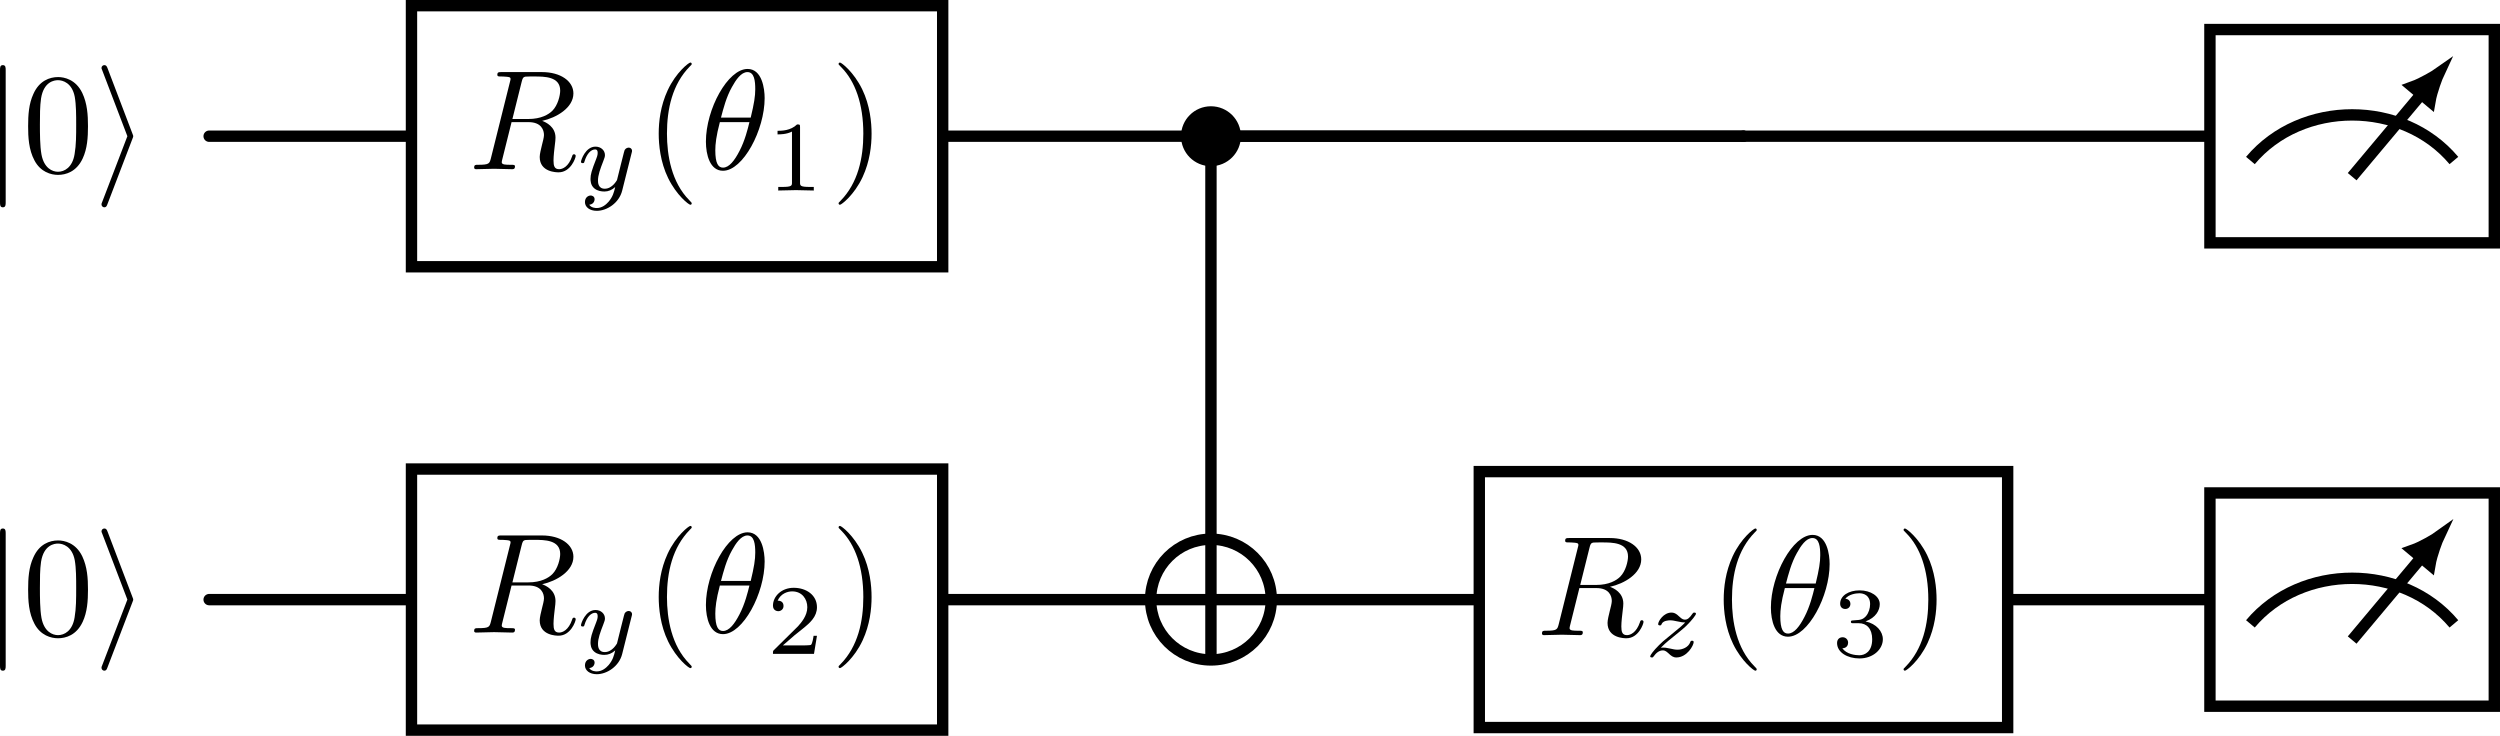
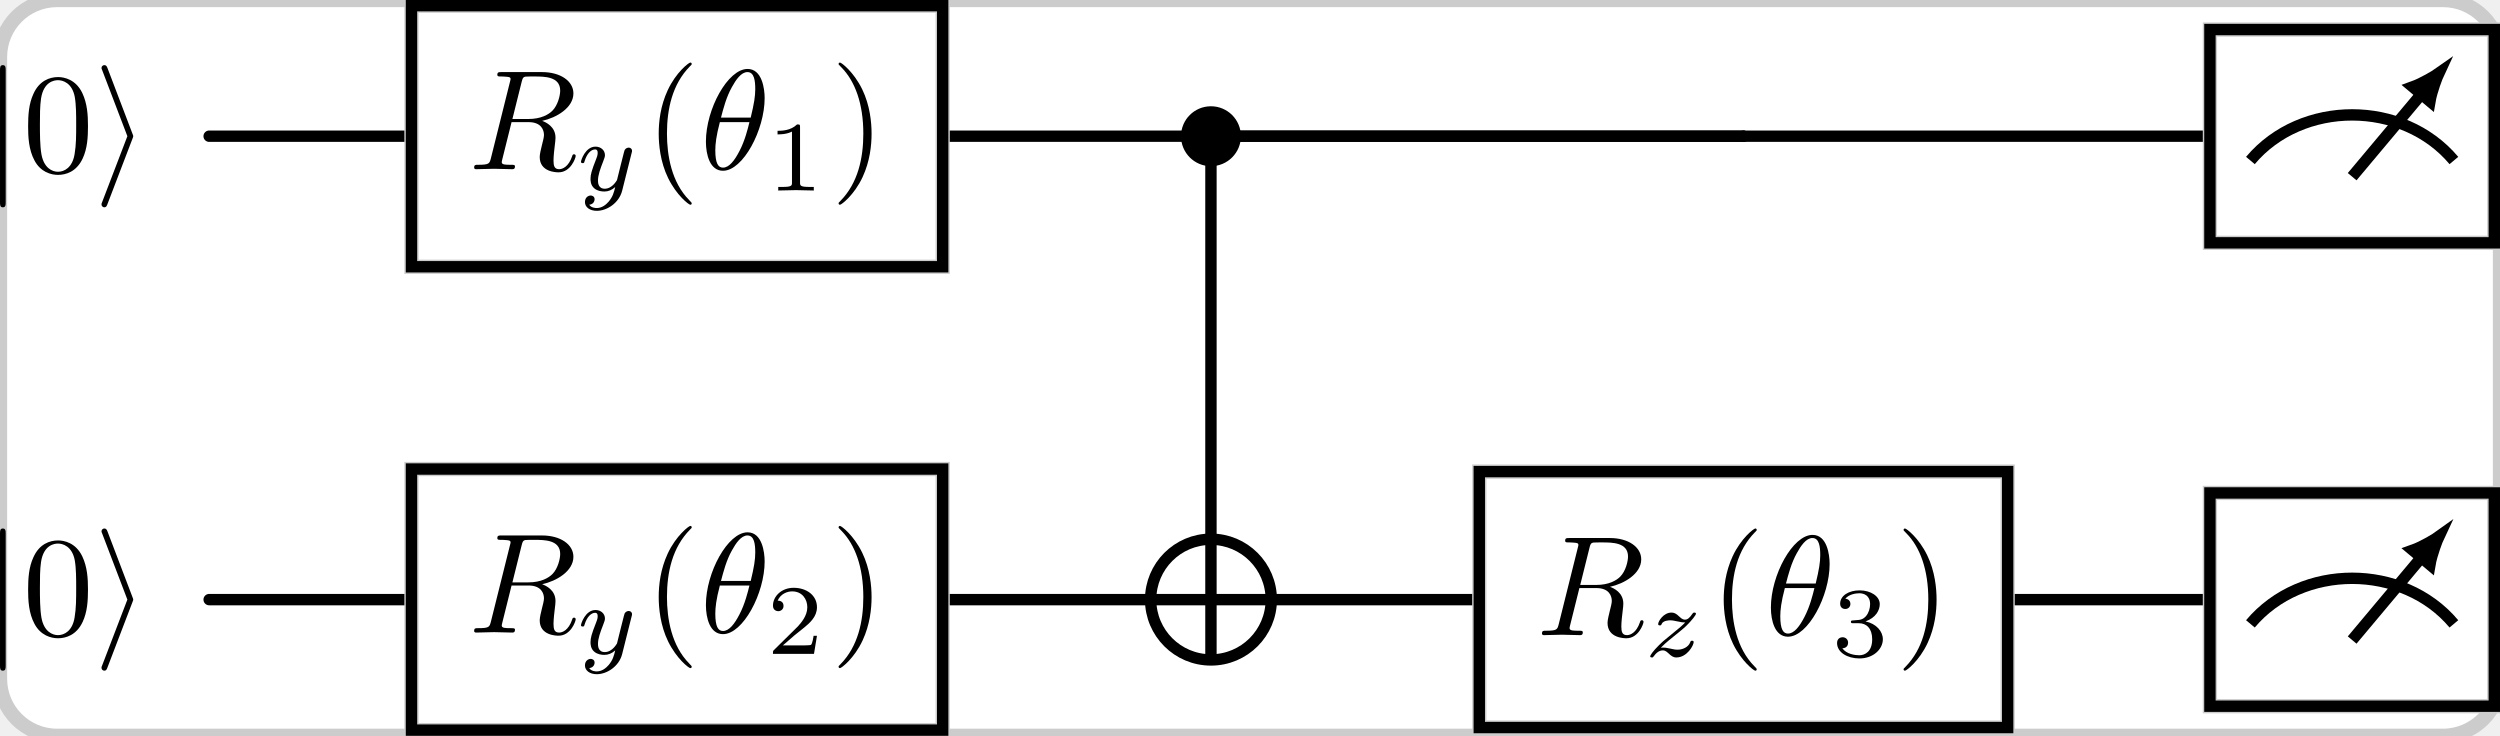
<svg xmlns="http://www.w3.org/2000/svg" xmlns:xlink="http://www.w3.org/1999/xlink" version="1.1" width="175.162pt" height="51.555pt" viewBox="-53.322 -52.66 175.162 51.555">
  <defs>
    <clipPath id="clip1">
      <path d="M35.75-10.648C35.75-12.984 33.859-14.879 31.523-14.879C29.188-14.879 27.297-12.984 27.297-10.648C27.297-8.316 29.188-6.422 31.523-6.422C33.859-6.422 35.75-8.316 35.75-10.648ZM31.523-10.648" />
    </clipPath>
    <clipPath id="clip2">
      <path d="M101.516-35.645H121.441V-50.59H101.516Z" />
    </clipPath>
    <clipPath id="clip3">
      <path d="M101.516-3.18H121.441V-18.121H101.516Z" />
    </clipPath>
    <path id="g4-49" d="M2.336-4.435C2.336-4.624 2.322-4.631 2.127-4.631C1.681-4.191 1.046-4.184 .76-4.184V-3.933C.928-3.933 1.388-3.933 1.771-4.129V-.572C1.771-.342 1.771-.251 1.074-.251H.809V0C.934-.007 1.792-.028 2.05-.028C2.267-.028 3.145-.007 3.299 0V-.251H3.034C2.336-.251 2.336-.342 2.336-.572V-4.435Z" />
    <path id="g4-50" d="M3.522-1.269H3.285C3.264-1.116 3.194-.704 3.103-.635C3.048-.593 2.511-.593 2.413-.593H1.13C1.862-1.241 2.106-1.437 2.525-1.764C3.041-2.176 3.522-2.608 3.522-3.271C3.522-4.115 2.783-4.631 1.89-4.631C1.025-4.631 .439-4.024 .439-3.382C.439-3.027 .739-2.992 .809-2.992C.976-2.992 1.179-3.11 1.179-3.361C1.179-3.487 1.13-3.731 .767-3.731C.983-4.226 1.458-4.38 1.785-4.38C2.483-4.38 2.845-3.836 2.845-3.271C2.845-2.664 2.413-2.183 2.19-1.932L.509-.272C.439-.209 .439-.195 .439 0H3.313L3.522-1.269Z" />
    <path id="g4-51" d="M1.904-2.329C2.448-2.329 2.838-1.953 2.838-1.206C2.838-.342 2.336-.084 1.932-.084C1.653-.084 1.039-.16 .746-.572C1.074-.586 1.151-.816 1.151-.962C1.151-1.186 .983-1.346 .767-1.346C.572-1.346 .377-1.227 .377-.941C.377-.286 1.102 .139 1.946 .139C2.915 .139 3.585-.509 3.585-1.206C3.585-1.75 3.138-2.294 2.371-2.455C3.103-2.72 3.368-3.243 3.368-3.668C3.368-4.219 2.734-4.631 1.96-4.631S.593-4.254 .593-3.696C.593-3.459 .746-3.327 .955-3.327C1.172-3.327 1.311-3.487 1.311-3.682C1.311-3.884 1.172-4.031 .955-4.045C1.2-4.352 1.681-4.428 1.939-4.428C2.253-4.428 2.692-4.275 2.692-3.668C2.692-3.375 2.594-3.055 2.413-2.838C2.183-2.573 1.988-2.559 1.639-2.538C1.465-2.525 1.451-2.525 1.416-2.518C1.402-2.518 1.346-2.504 1.346-2.427C1.346-2.329 1.409-2.329 1.527-2.329H1.904Z" />
    <path id="g0-105" d="M2.72-2.321C2.77-2.441 2.77-2.461 2.77-2.491S2.77-2.54 2.72-2.66L.976-7.243C.917-7.412 .857-7.472 .747-7.472S.548-7.382 .548-7.273C.548-7.243 .548-7.223 .598-7.113L2.361-2.491L.598 2.112C.548 2.222 .548 2.242 .548 2.291C.548 2.401 .638 2.491 .747 2.491C.877 2.491 .917 2.391 .956 2.291L2.72-2.321Z" />
    <path id="g0-106" d="M1.584-7.113C1.584-7.293 1.584-7.472 1.385-7.472S1.186-7.293 1.186-7.113V2.132C1.186 2.311 1.186 2.491 1.385 2.491S1.584 2.311 1.584 2.132V-7.113Z" />
    <path id="g1-18" d="M4.533-4.981C4.533-5.639 4.354-7.024 3.337-7.024C1.953-7.024 .418-4.214 .418-1.933C.418-.996 .707 .11 1.614 .11C3.019 .11 4.533-2.75 4.533-4.981ZM1.474-3.616C1.644-4.254 1.843-5.051 2.242-5.758C2.511-6.247 2.879-6.804 3.328-6.804C3.816-6.804 3.875-6.167 3.875-5.599C3.875-5.111 3.796-4.603 3.557-3.616H1.474ZM3.467-3.298C3.357-2.839 3.148-1.993 2.77-1.275C2.421-.598 2.042-.11 1.614-.11C1.285-.11 1.076-.399 1.076-1.325C1.076-1.743 1.136-2.321 1.395-3.298H3.467Z" />
    <path id="g1-82" d="M3.736-6.117C3.796-6.356 3.826-6.456 4.015-6.486C4.105-6.496 4.423-6.496 4.623-6.496C5.33-6.496 6.436-6.496 6.436-5.509C6.436-5.171 6.276-4.483 5.888-4.095C5.629-3.836 5.101-3.517 4.204-3.517H3.088L3.736-6.117ZM5.171-3.387C6.177-3.606 7.362-4.304 7.362-5.31C7.362-6.167 6.466-6.804 5.161-6.804H2.321C2.122-6.804 2.032-6.804 2.032-6.605C2.032-6.496 2.122-6.496 2.311-6.496C2.331-6.496 2.521-6.496 2.69-6.476C2.869-6.456 2.959-6.446 2.959-6.316C2.959-6.276 2.949-6.247 2.919-6.127L1.584-.777C1.484-.389 1.465-.309 .677-.309C.498-.309 .408-.309 .408-.11C.408 0 .528 0 .548 0C.827 0 1.524-.03 1.803-.03S2.79 0 3.068 0C3.148 0 3.268 0 3.268-.199C3.268-.309 3.178-.309 2.989-.309C2.62-.309 2.341-.309 2.341-.488C2.341-.548 2.361-.598 2.371-.658L3.029-3.298H4.214C5.121-3.298 5.3-2.74 5.3-2.391C5.3-2.242 5.22-1.933 5.161-1.704C5.091-1.425 5.001-1.056 5.001-.857C5.001 .219 6.197 .219 6.326 .219C7.173 .219 7.522-.787 7.522-.927C7.522-1.046 7.412-1.046 7.402-1.046C7.313-1.046 7.293-.976 7.273-.907C7.024-.169 6.595 0 6.366 0C6.037 0 5.968-.219 5.968-.608C5.968-.917 6.027-1.425 6.067-1.743C6.087-1.883 6.107-2.072 6.107-2.212C6.107-2.979 5.44-3.288 5.171-3.387Z" />
    <path id="g3-40" d="M3.298 2.391C3.298 2.361 3.298 2.341 3.128 2.172C1.883 .917 1.564-.966 1.564-2.491C1.564-4.224 1.943-5.958 3.168-7.203C3.298-7.323 3.298-7.342 3.298-7.372C3.298-7.442 3.258-7.472 3.198-7.472C3.098-7.472 2.202-6.795 1.614-5.529C1.106-4.433 .986-3.328 .986-2.491C.986-1.714 1.096-.508 1.644 .618C2.242 1.843 3.098 2.491 3.198 2.491C3.258 2.491 3.298 2.461 3.298 2.391Z" />
    <path id="g3-41" d="M2.879-2.491C2.879-3.268 2.77-4.473 2.222-5.599C1.624-6.824 .767-7.472 .667-7.472C.608-7.472 .568-7.432 .568-7.372C.568-7.342 .568-7.323 .757-7.143C1.733-6.157 2.301-4.573 2.301-2.491C2.301-.787 1.933 .966 .697 2.222C.568 2.341 .568 2.361 .568 2.391C.568 2.451 .608 2.491 .667 2.491C.767 2.491 1.664 1.813 2.252 .548C2.76-.548 2.879-1.654 2.879-2.491Z" />
    <path id="g3-48" d="M4.583-3.188C4.583-3.985 4.533-4.782 4.184-5.519C3.726-6.476 2.909-6.635 2.491-6.635C1.893-6.635 1.166-6.376 .757-5.45C.438-4.762 .389-3.985 .389-3.188C.389-2.441 .428-1.544 .837-.787C1.265 .02 1.993 .219 2.481 .219C3.019 .219 3.776 .01 4.214-.936C4.533-1.624 4.583-2.401 4.583-3.188ZM2.481 0C2.092 0 1.504-.249 1.325-1.205C1.215-1.803 1.215-2.72 1.215-3.308C1.215-3.945 1.215-4.603 1.295-5.141C1.484-6.326 2.232-6.416 2.481-6.416C2.809-6.416 3.467-6.237 3.656-5.25C3.756-4.692 3.756-3.935 3.756-3.308C3.756-2.56 3.756-1.883 3.646-1.245C3.497-.299 2.929 0 2.481 0Z" />
    <path id="g2-121" d="M3.877-2.629C3.905-2.727 3.905-2.741 3.905-2.783C3.905-2.922 3.794-3.006 3.675-3.006C3.599-3.006 3.466-2.971 3.389-2.838C3.368-2.797 3.313-2.573 3.278-2.434L3.131-1.855C3.089-1.688 2.873-.809 2.852-.732C2.845-.732 2.538-.126 1.995-.126C1.52-.126 1.52-.579 1.52-.704C1.52-1.081 1.681-1.52 1.89-2.057C1.974-2.28 2.008-2.364 2.008-2.483C2.008-2.817 1.723-3.075 1.346-3.075C.642-3.075 .328-2.127 .328-2.008C.328-1.918 .425-1.918 .446-1.918C.544-1.918 .551-1.953 .572-2.029C.746-2.608 1.046-2.88 1.325-2.88C1.444-2.88 1.499-2.803 1.499-2.636C1.499-2.476 1.437-2.322 1.402-2.232C1.067-1.381 .997-1.123 .997-.816C.997-.697 .997-.37 1.269-.146C1.485 .035 1.778 .07 1.967 .07C2.246 .07 2.497-.035 2.727-.244C2.636 .139 2.559 .432 2.267 .781C2.078 .997 1.799 1.227 1.43 1.227C1.381 1.227 1.053 1.227 .907 .997C1.283 .955 1.283 .621 1.283 .614C1.283 .391 1.081 .349 1.011 .349C.837 .349 .607 .488 .607 .809C.607 1.165 .941 1.423 1.437 1.423C2.141 1.423 2.999 .879 3.215 .007L3.877-2.629Z" />
    <path id="g2-122" d="M1.172-.614C1.353-.795 1.478-.928 2.071-1.402C2.218-1.52 2.741-1.939 2.943-2.134C3.368-2.552 3.633-2.908 3.633-2.992S3.543-3.075 3.515-3.075C3.452-3.075 3.431-3.062 3.396-3.006C3.18-2.685 3.034-2.58 2.866-2.58C2.783-2.58 2.678-2.587 2.469-2.79C2.232-3.027 2.078-3.075 1.918-3.075C1.36-3.075 .983-2.469 .983-2.26C.983-2.197 1.053-2.176 1.102-2.176C1.186-2.176 1.2-2.197 1.227-2.273C1.332-2.518 1.723-2.532 1.834-2.532C1.995-2.532 2.176-2.49 2.273-2.469C2.657-2.385 2.706-2.385 2.88-2.385C2.699-2.197 2.573-2.071 1.911-1.541C1.367-1.109 1.179-.934 1.046-.795C.628-.384 .425-.077 .425-.014C.425 .07 .516 .07 .544 .07C.614 .07 .628 .056 .663 0C.851-.265 1.067-.425 1.304-.425C1.388-.425 1.492-.418 1.681-.244C1.897-.035 2.036 .07 2.26 .07C3.006 .07 3.473-.774 3.473-1.011C3.473-1.095 3.396-1.102 3.354-1.102C3.271-1.102 3.257-1.067 3.229-.99C3.096-.642 2.685-.474 2.343-.474C2.183-.474 2.008-.509 1.834-.551C1.513-.621 1.458-.621 1.332-.621C1.318-.621 1.213-.621 1.172-.614Z" />
  </defs>
  <g id="page1">
-     <rect x="" y="" width="" height="" fill="#fff" stroke="#ccc" stroke-width="1" rx="4" />
-     <rect x="-53.322" y="-52.66" width="175.162" height="51.555" fill="#fff" />
+     <rect x="-53.322" y="-52.66" width="175.162" height="51.555" fill="#fff" stroke="#ccc" stroke-width="1" rx="4" />
    <path d="M-24.492-43.117H-38.668" stroke="#000" fill="none" stroke-width=".797" stroke-miterlimit="10" stroke-linecap="round" />
    <path d="M31.523-41.414V-14.879" stroke="#000" fill="none" stroke-width=".797" stroke-miterlimit="10" stroke-linecap="round" />
    <path d="M29.824-43.117H12.727" stroke="#000" fill="none" stroke-width=".797" stroke-miterlimit="10" stroke-linecap="round" />
    <path d="M68.832-43.117H33.227" stroke="#000" fill="none" stroke-width=".797" stroke-miterlimit="10" stroke-linecap="round" />
    <path d="M68.832-43.117H33.227" stroke="#000" fill="none" stroke-width=".797" stroke-miterlimit="10" stroke-linecap="round" />
    <path d="M101.516-43.117H68.832" stroke="#000" fill="none" stroke-width=".797" stroke-miterlimit="10" stroke-linecap="round" />
    <path d="M-24.492-10.648H-38.668" stroke="#000" fill="none" stroke-width=".797" stroke-miterlimit="10" stroke-linecap="round" />
    <path d="M27.297-10.648H12.727" stroke="#000" fill="none" stroke-width=".797" stroke-miterlimit="10" stroke-linecap="round" />
    <path d="M50.324-10.648H35.75" stroke="#000" fill="none" stroke-width=".797" stroke-miterlimit="10" stroke-linecap="round" />
    <path d="M101.516-10.648H87.344" stroke="#000" fill="none" stroke-width=".797" stroke-miterlimit="10" stroke-linecap="round" />
    <path d="M33.223-43.117C33.223-44.055 32.461-44.816 31.523-44.816C30.582-44.816 29.824-44.055 29.824-43.117C29.824-42.176 30.582-41.414 31.523-41.414C32.461-41.414 33.223-42.176 33.223-43.117Z" />
    <path d="M33.223-43.117C33.223-44.055 32.461-44.816 31.523-44.816C30.582-44.816 29.824-44.055 29.824-43.117C29.824-42.176 30.582-41.414 31.523-41.414C32.461-41.414 33.223-42.176 33.223-43.117Z" stroke="#000" fill="none" stroke-width=".797" stroke-miterlimit="10" />
    <path d="M31.523-14.879V-6.422M27.297-10.648H35.75" stroke="#000" fill="none" stroke-width=".797" stroke-miterlimit="10" clip-path="url(#clip1)" />
    <path d="M35.75-10.648C35.75-12.984 33.859-14.879 31.523-14.879C29.188-14.879 27.297-12.984 27.297-10.648C27.297-8.316 29.188-6.422 31.523-6.422C33.859-6.422 35.75-8.316 35.75-10.648Z" stroke="#000" fill="none" stroke-width=".797" stroke-miterlimit="10" />
    <g transform="matrix(1 0 0 1 -95.8954 -13.7424)">
      <use x="41.388" y="-26.883" xlink:href="#g0-106" />
      <use x="44.155" y="-26.883" xlink:href="#g3-48" />
      <use x="49.137" y="-26.883" xlink:href="#g0-105" />
    </g>
-     <path d="M-24.492-33.969H12.727V-52.262H-24.492Z" fill="#fff" />
+     <path d="M-24.492-33.969H12.727V-52.262H-24.492Z" fill="#fff" stroke="#ccc" stroke-width="1" rx="4" />
    <path d="M-24.492-33.969H12.727V-52.262H-24.492Z" stroke="#000" fill="none" stroke-width=".797" stroke-miterlimit="10" />
    <g transform="matrix(1 0 0 1 -61.8964 -13.9222)">
      <use x="41.388" y="-26.883" xlink:href="#g1-82" />
      <use x="48.952" y="-25.389" xlink:href="#g2-121" />
      <use x="53.741" y="-26.883" xlink:href="#g3-40" />
      <use x="57.616" y="-26.883" xlink:href="#g1-18" />
      <use x="62.293" y="-25.389" xlink:href="#g4-49" />
      <use x="66.762" y="-26.883" xlink:href="#g3-41" />
    </g>
-     <path d="M101.516-35.645H121.441V-50.59H101.516Z" fill="#fff" />
+     <path d="M101.516-35.645H121.441V-50.59H101.516Z" fill="#fff" stroke="#ccc" stroke-width="1" rx="4" />
    <path d="M104.352-41.414C107.926-45.676 115.035-45.676 118.609-41.414" stroke="#000" fill="none" stroke-width=".797" stroke-miterlimit="10" clip-path="url(#clip2)" />
    <path d="M111.481-40.281L116.328-46.062" stroke="#000" fill="none" stroke-width=".797" stroke-miterlimit="10" clip-path="url(#clip2)" />
    <path d="M117.562-47.539C117.363-47.398 116.43-46.828 115.719-46.574L116.933-45.555C117.058-46.297 117.457-47.316 117.562-47.539Z" clip-path="url(#clip2)" />
    <path d="M117.562-47.539C117.363-47.398 116.43-46.828 115.719-46.574L116.933-45.555C117.058-46.297 117.457-47.316 117.562-47.539Z" stroke="#000" fill="none" stroke-width=".789" stroke-miterlimit="10" clip-path="url(#clip2)" />
    <path d="M101.516-35.645H121.441V-50.59H101.516Z" stroke="#000" fill="none" stroke-width=".797" stroke-miterlimit="10" />
    <g transform="matrix(1 0 0 1 -95.8954 18.72374)">
      <use x="41.388" y="-26.883" xlink:href="#g0-106" />
      <use x="44.155" y="-26.883" xlink:href="#g3-48" />
      <use x="49.137" y="-26.883" xlink:href="#g0-105" />
    </g>
-     <path d="M-24.492-1.504H12.727V-19.797H-24.492Z" fill="#fff" />
+     <path d="M-24.492-1.504H12.727V-19.797H-24.492Z" fill="#fff" stroke="#ccc" stroke-width="1" rx="4" />
    <path d="M-24.492-1.504H12.727V-19.797H-24.492Z" stroke="#000" fill="none" stroke-width=".797" stroke-miterlimit="10" />
    <g transform="matrix(1 0 0 1 -61.8964 18.54387)">
      <use x="41.388" y="-26.883" xlink:href="#g1-82" />
      <use x="48.952" y="-25.389" xlink:href="#g2-121" />
      <use x="53.741" y="-26.883" xlink:href="#g3-40" />
      <use x="57.616" y="-26.883" xlink:href="#g1-18" />
      <use x="62.293" y="-25.389" xlink:href="#g4-50" />
      <use x="66.762" y="-26.883" xlink:href="#g3-41" />
    </g>
-     <path d="M50.324-1.684H87.344V-19.617H50.324Z" fill="#fff" />
+     <path d="M50.324-1.684H87.344V-19.617H50.324Z" fill="#fff" stroke="#ccc" stroke-width="1" rx="4" />
    <path d="M50.324-1.684H87.344V-19.617H50.324Z" stroke="#000" fill="none" stroke-width=".797" stroke-miterlimit="10" />
    <g transform="matrix(1 0 0 1 12.9205 18.72374)">
      <use x="41.388" y="-26.883" xlink:href="#g1-82" />
      <use x="48.952" y="-25.389" xlink:href="#g2-122" />
      <use x="53.543" y="-26.883" xlink:href="#g3-40" />
      <use x="57.417" y="-26.883" xlink:href="#g1-18" />
      <use x="62.094" y="-25.389" xlink:href="#g4-51" />
      <use x="66.564" y="-26.883" xlink:href="#g3-41" />
    </g>
-     <path d="M101.516-3.18H121.441V-18.121H101.516Z" fill="#fff" />
+     <path d="M101.516-3.18H121.441V-18.121H101.516Z" fill="#fff" stroke="#ccc" stroke-width="1" rx="4" />
    <path d="M104.352-8.949C107.926-13.207 115.035-13.207 118.609-8.949" stroke="#000" fill="none" stroke-width=".797" stroke-miterlimit="10" clip-path="url(#clip3)" />
    <path d="M111.481-7.816L116.328-13.598" stroke="#000" fill="none" stroke-width=".797" stroke-miterlimit="10" clip-path="url(#clip3)" />
    <path d="M117.562-15.074C117.363-14.93 116.43-14.359 115.719-14.109L116.933-13.09C117.058-13.832 117.457-14.852 117.562-15.074Z" clip-path="url(#clip3)" />
    <path d="M117.562-15.074C117.363-14.93 116.43-14.359 115.719-14.109L116.933-13.09C117.058-13.832 117.457-14.852 117.562-15.074Z" stroke="#000" fill="none" stroke-width=".789" stroke-miterlimit="10" clip-path="url(#clip3)" />
    <path d="M101.516-3.18H121.441V-18.121H101.516Z" stroke="#000" fill="none" stroke-width=".797" stroke-miterlimit="10" />
  </g>
</svg>
